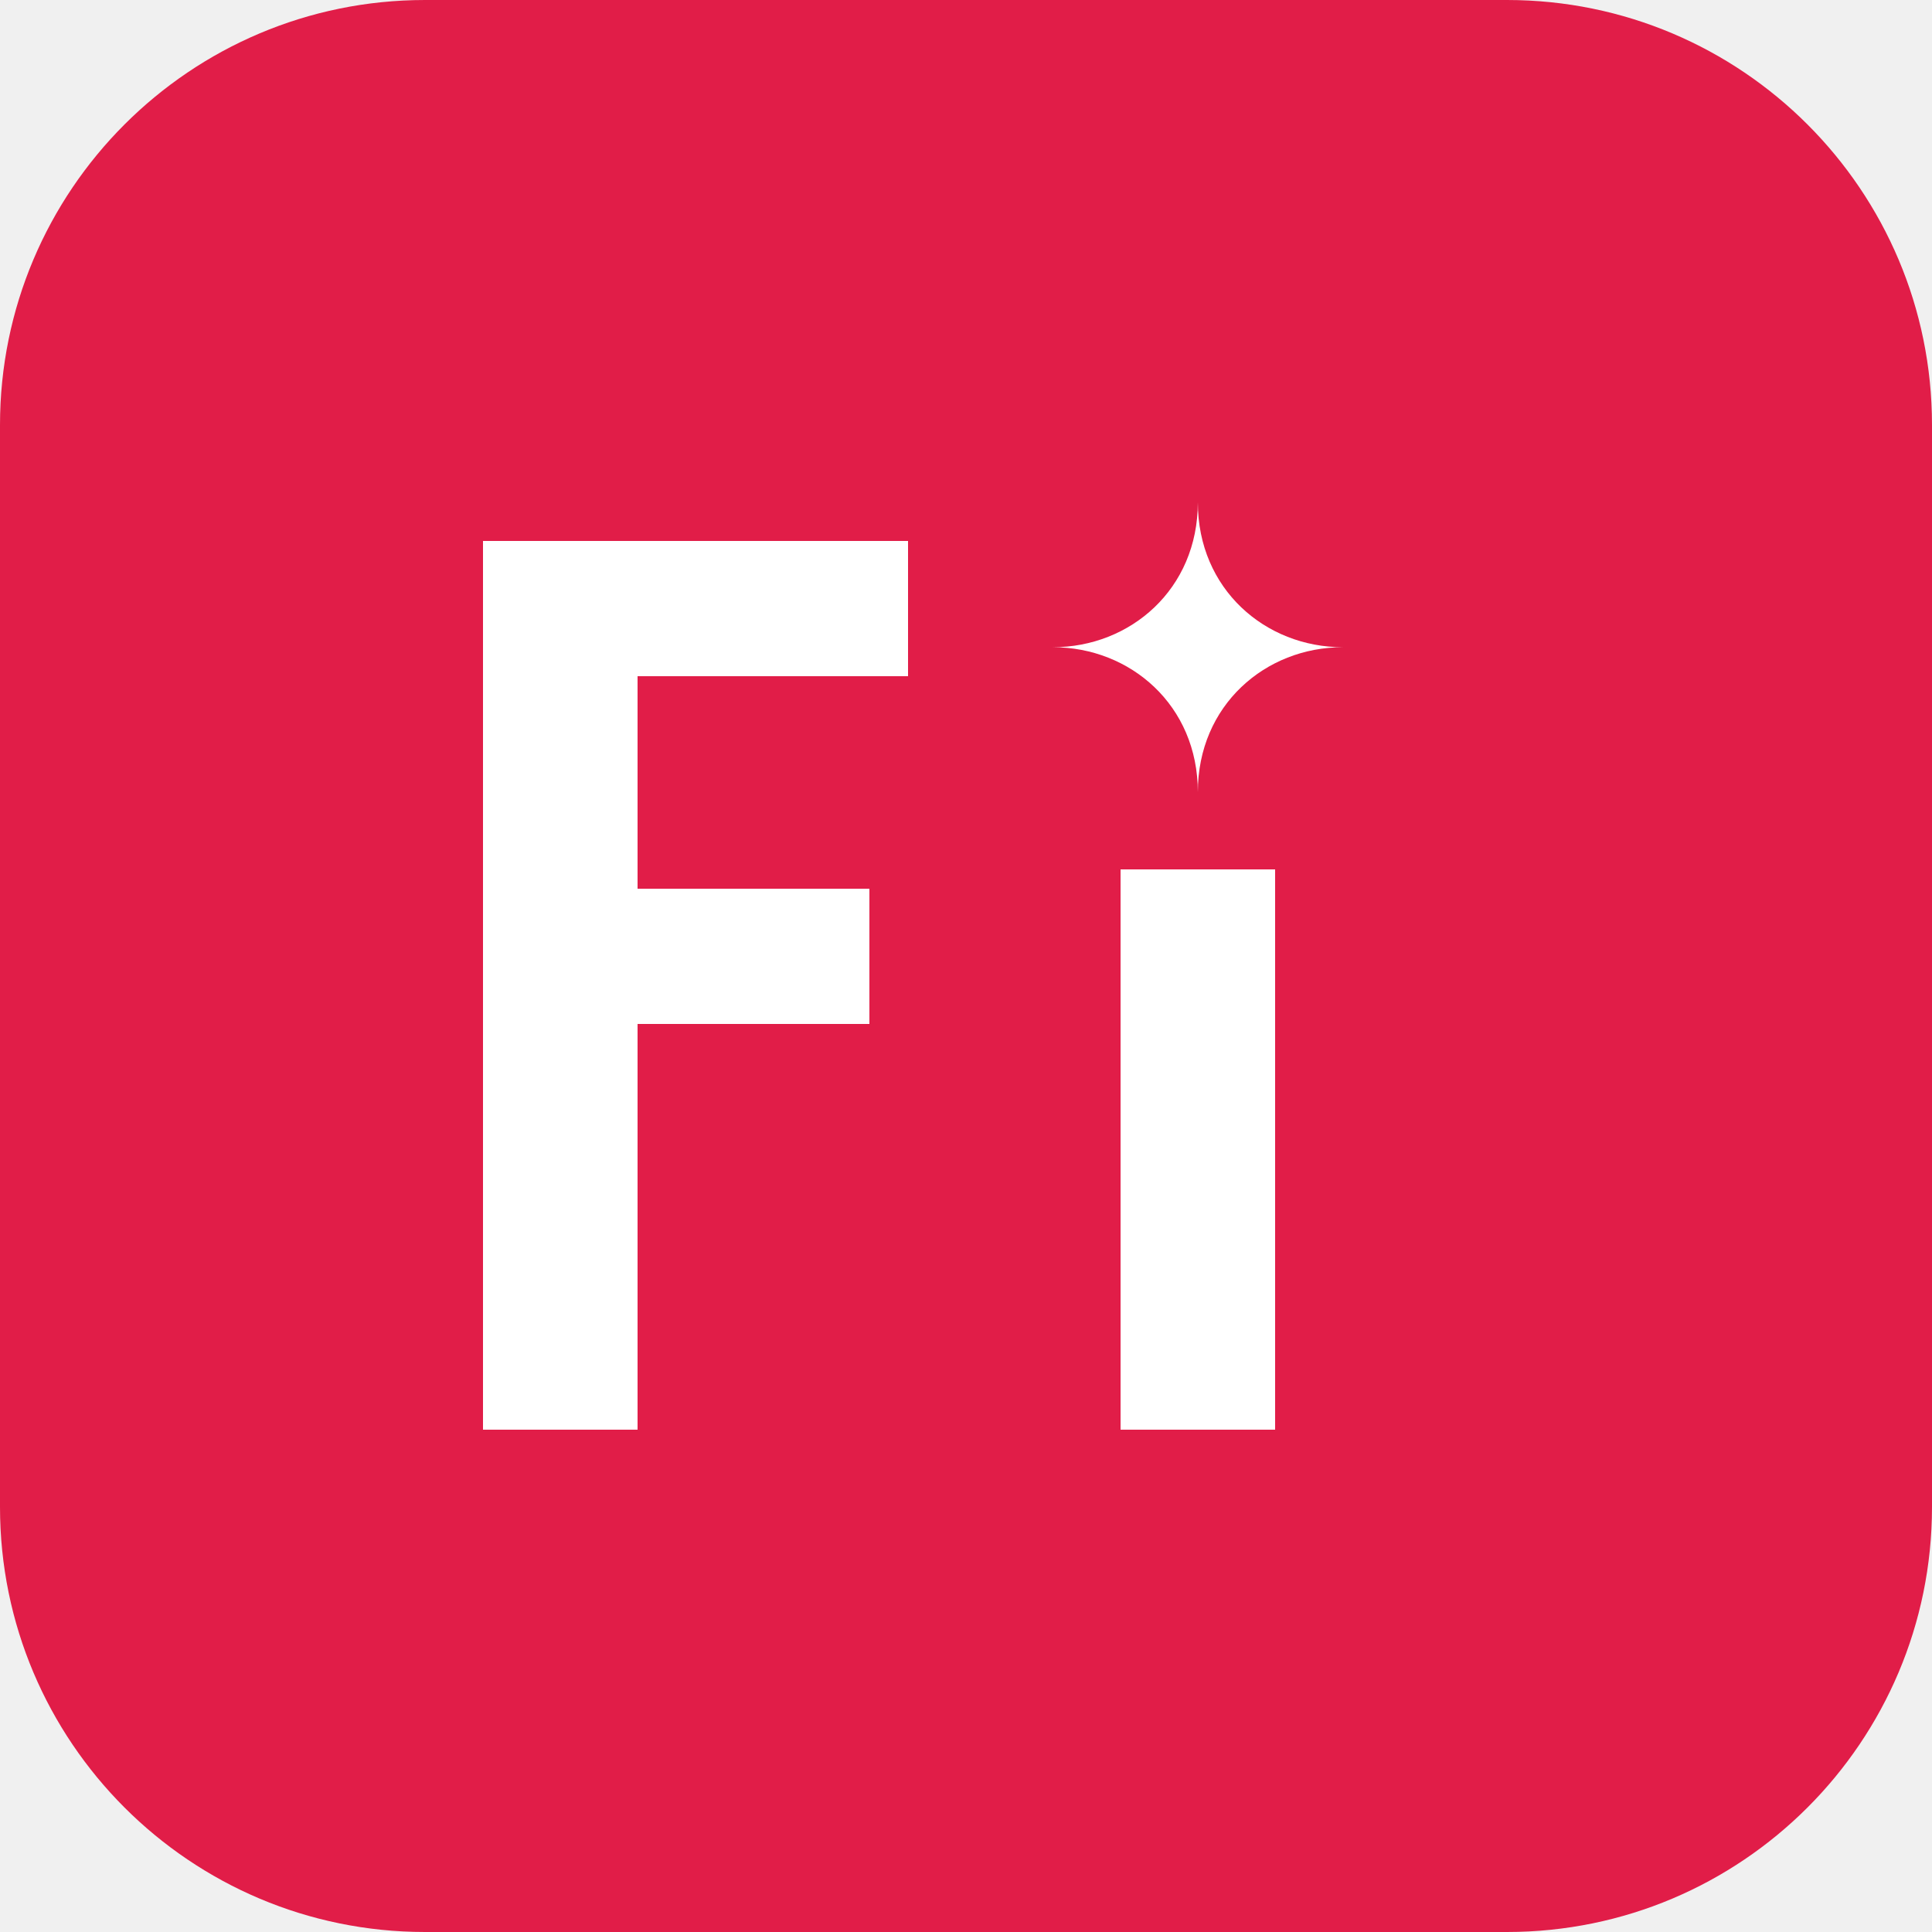
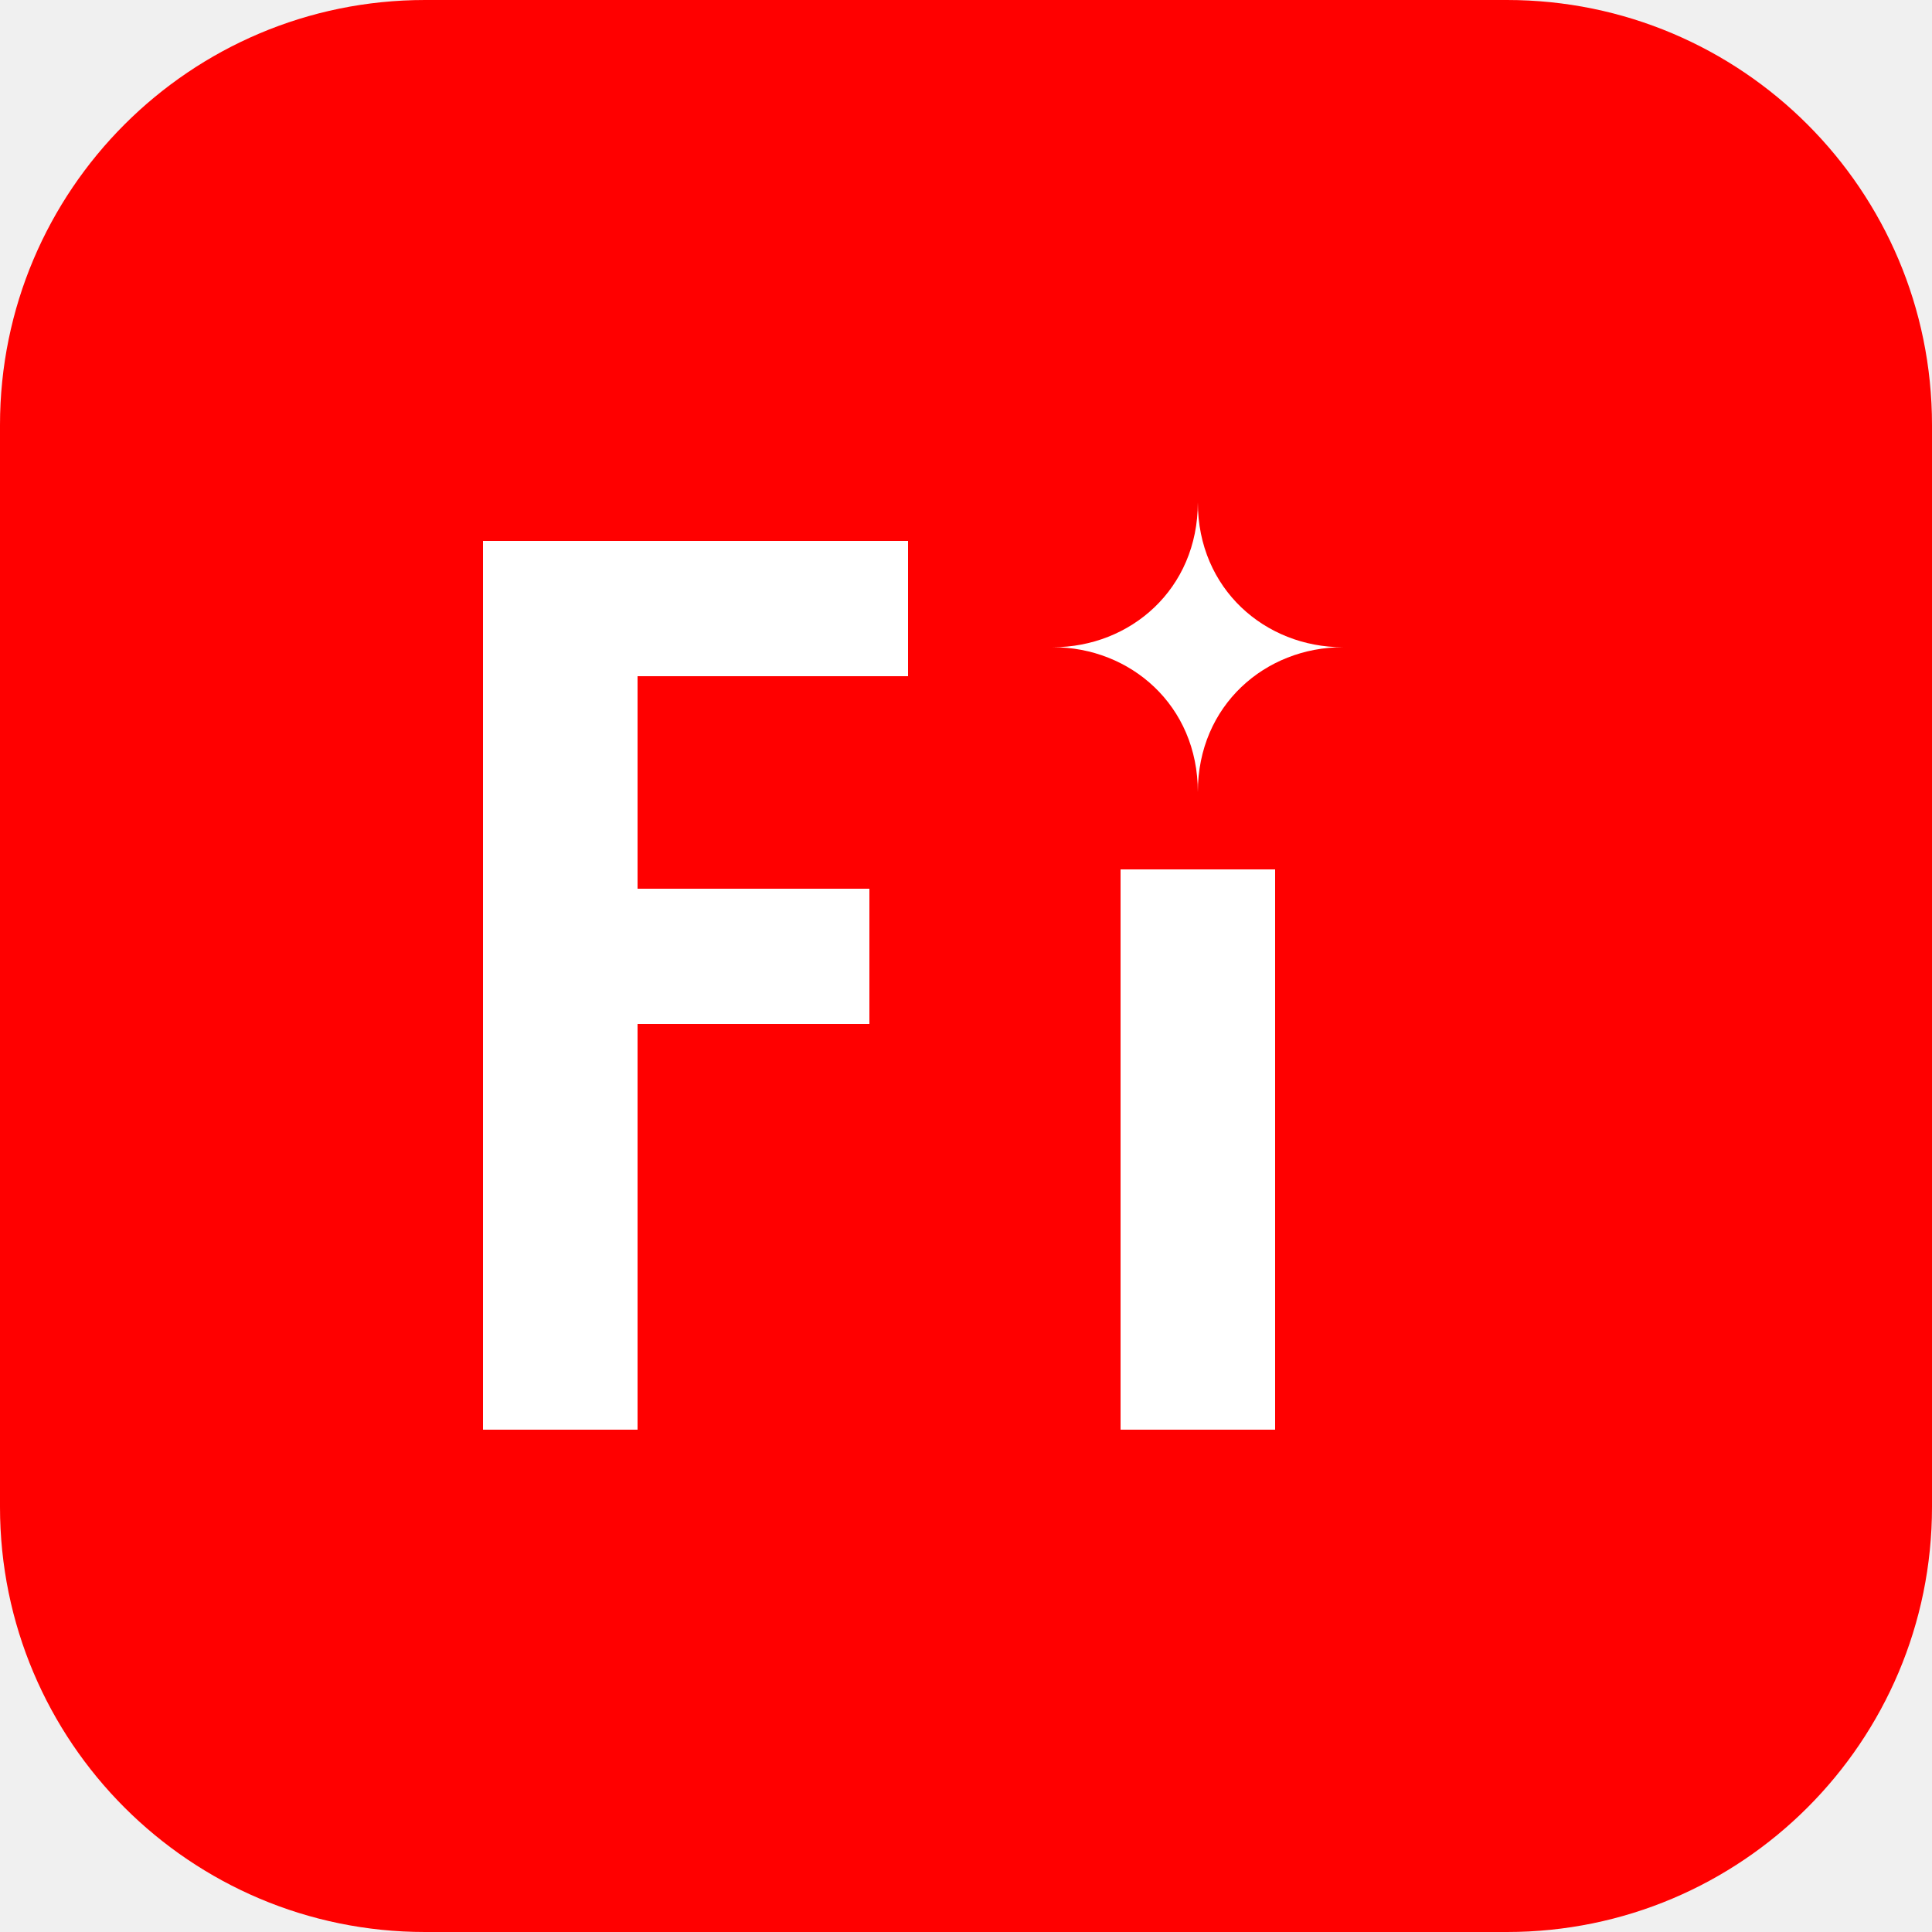
<svg xmlns="http://www.w3.org/2000/svg" viewBox="0 0 100 100" width="100%" height="100%">
-   <rect width="100" height="100" rx="22" fill="#E11D48" />
+   <rect width="100" height="100" rx="22" fill="#FF0000" />
  <g fill="#FFFFFF">
    <path d="M25 28h22v7H33v11h12v7H33v21h-8V28z" />
    <path d="M58 45h8v29h-8V45z" />
    <path d="M62 26c0 4.5 3.5 7.5 7.5 7.5-4 0-7.5 3-7.5 7.5 0-4.5-3.5-7.5-7.5-7.5 4 0 7.5-3 7.5-7.5z" />
  </g>
</svg>
